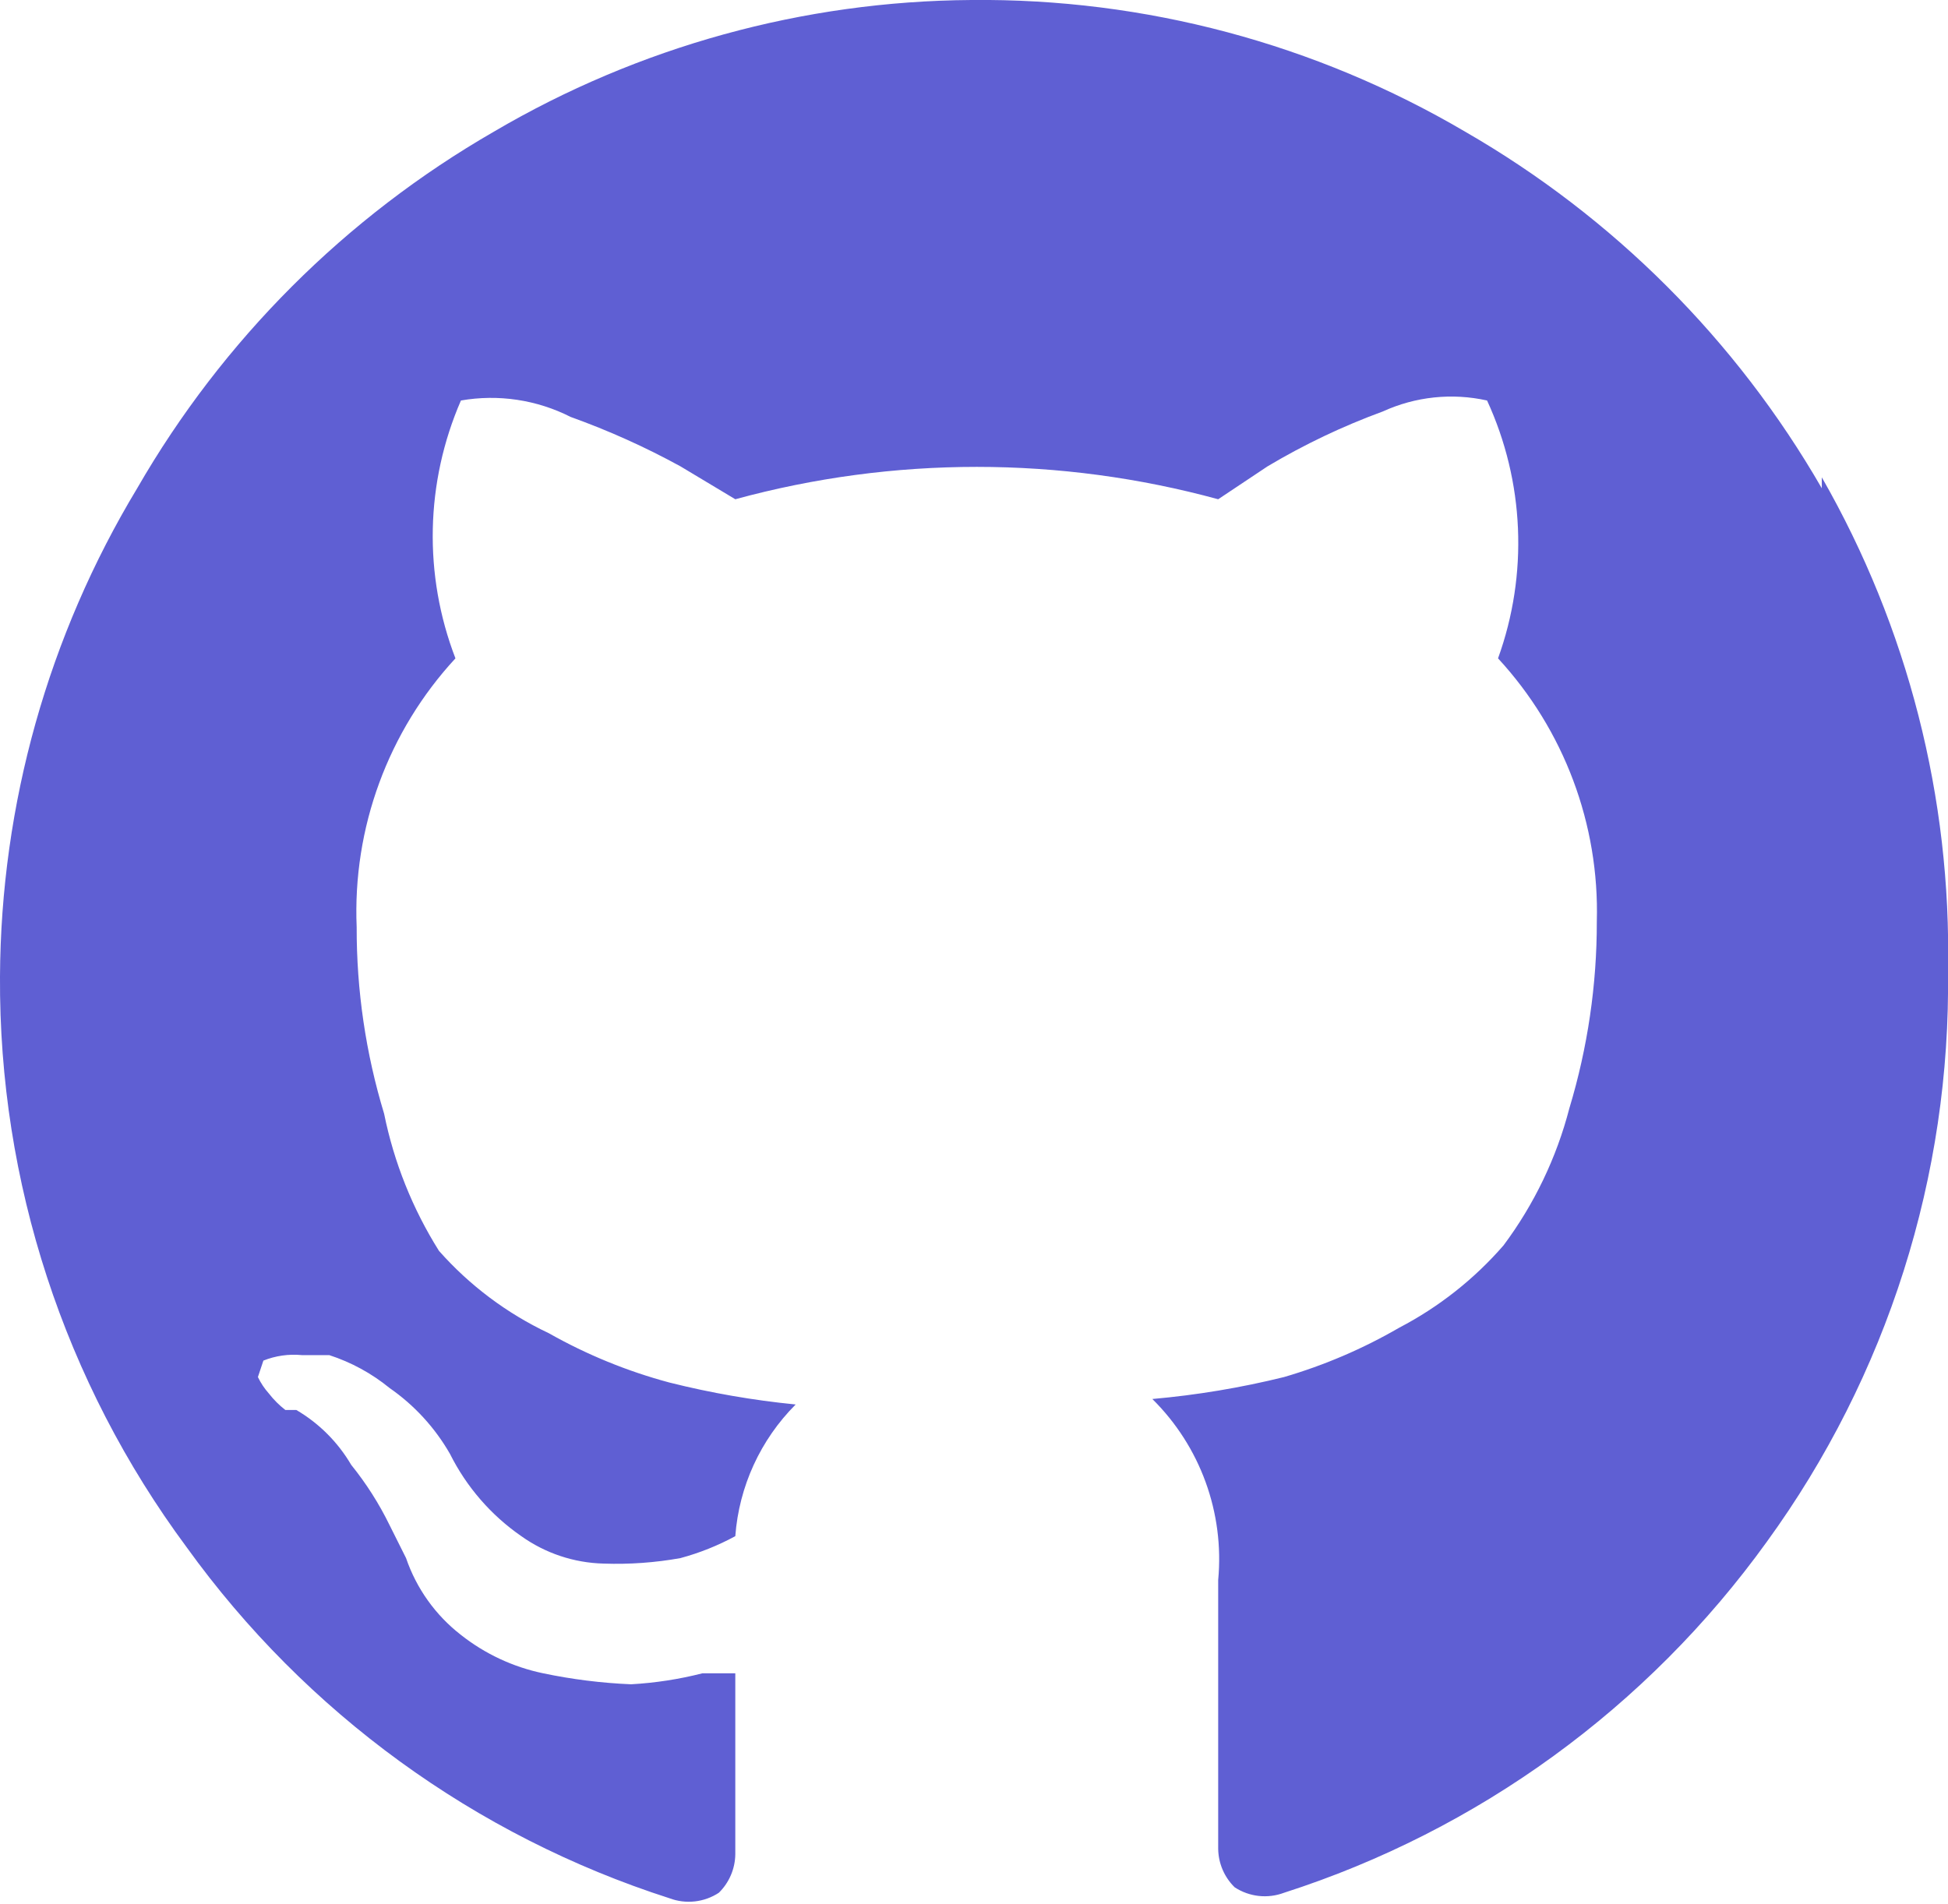
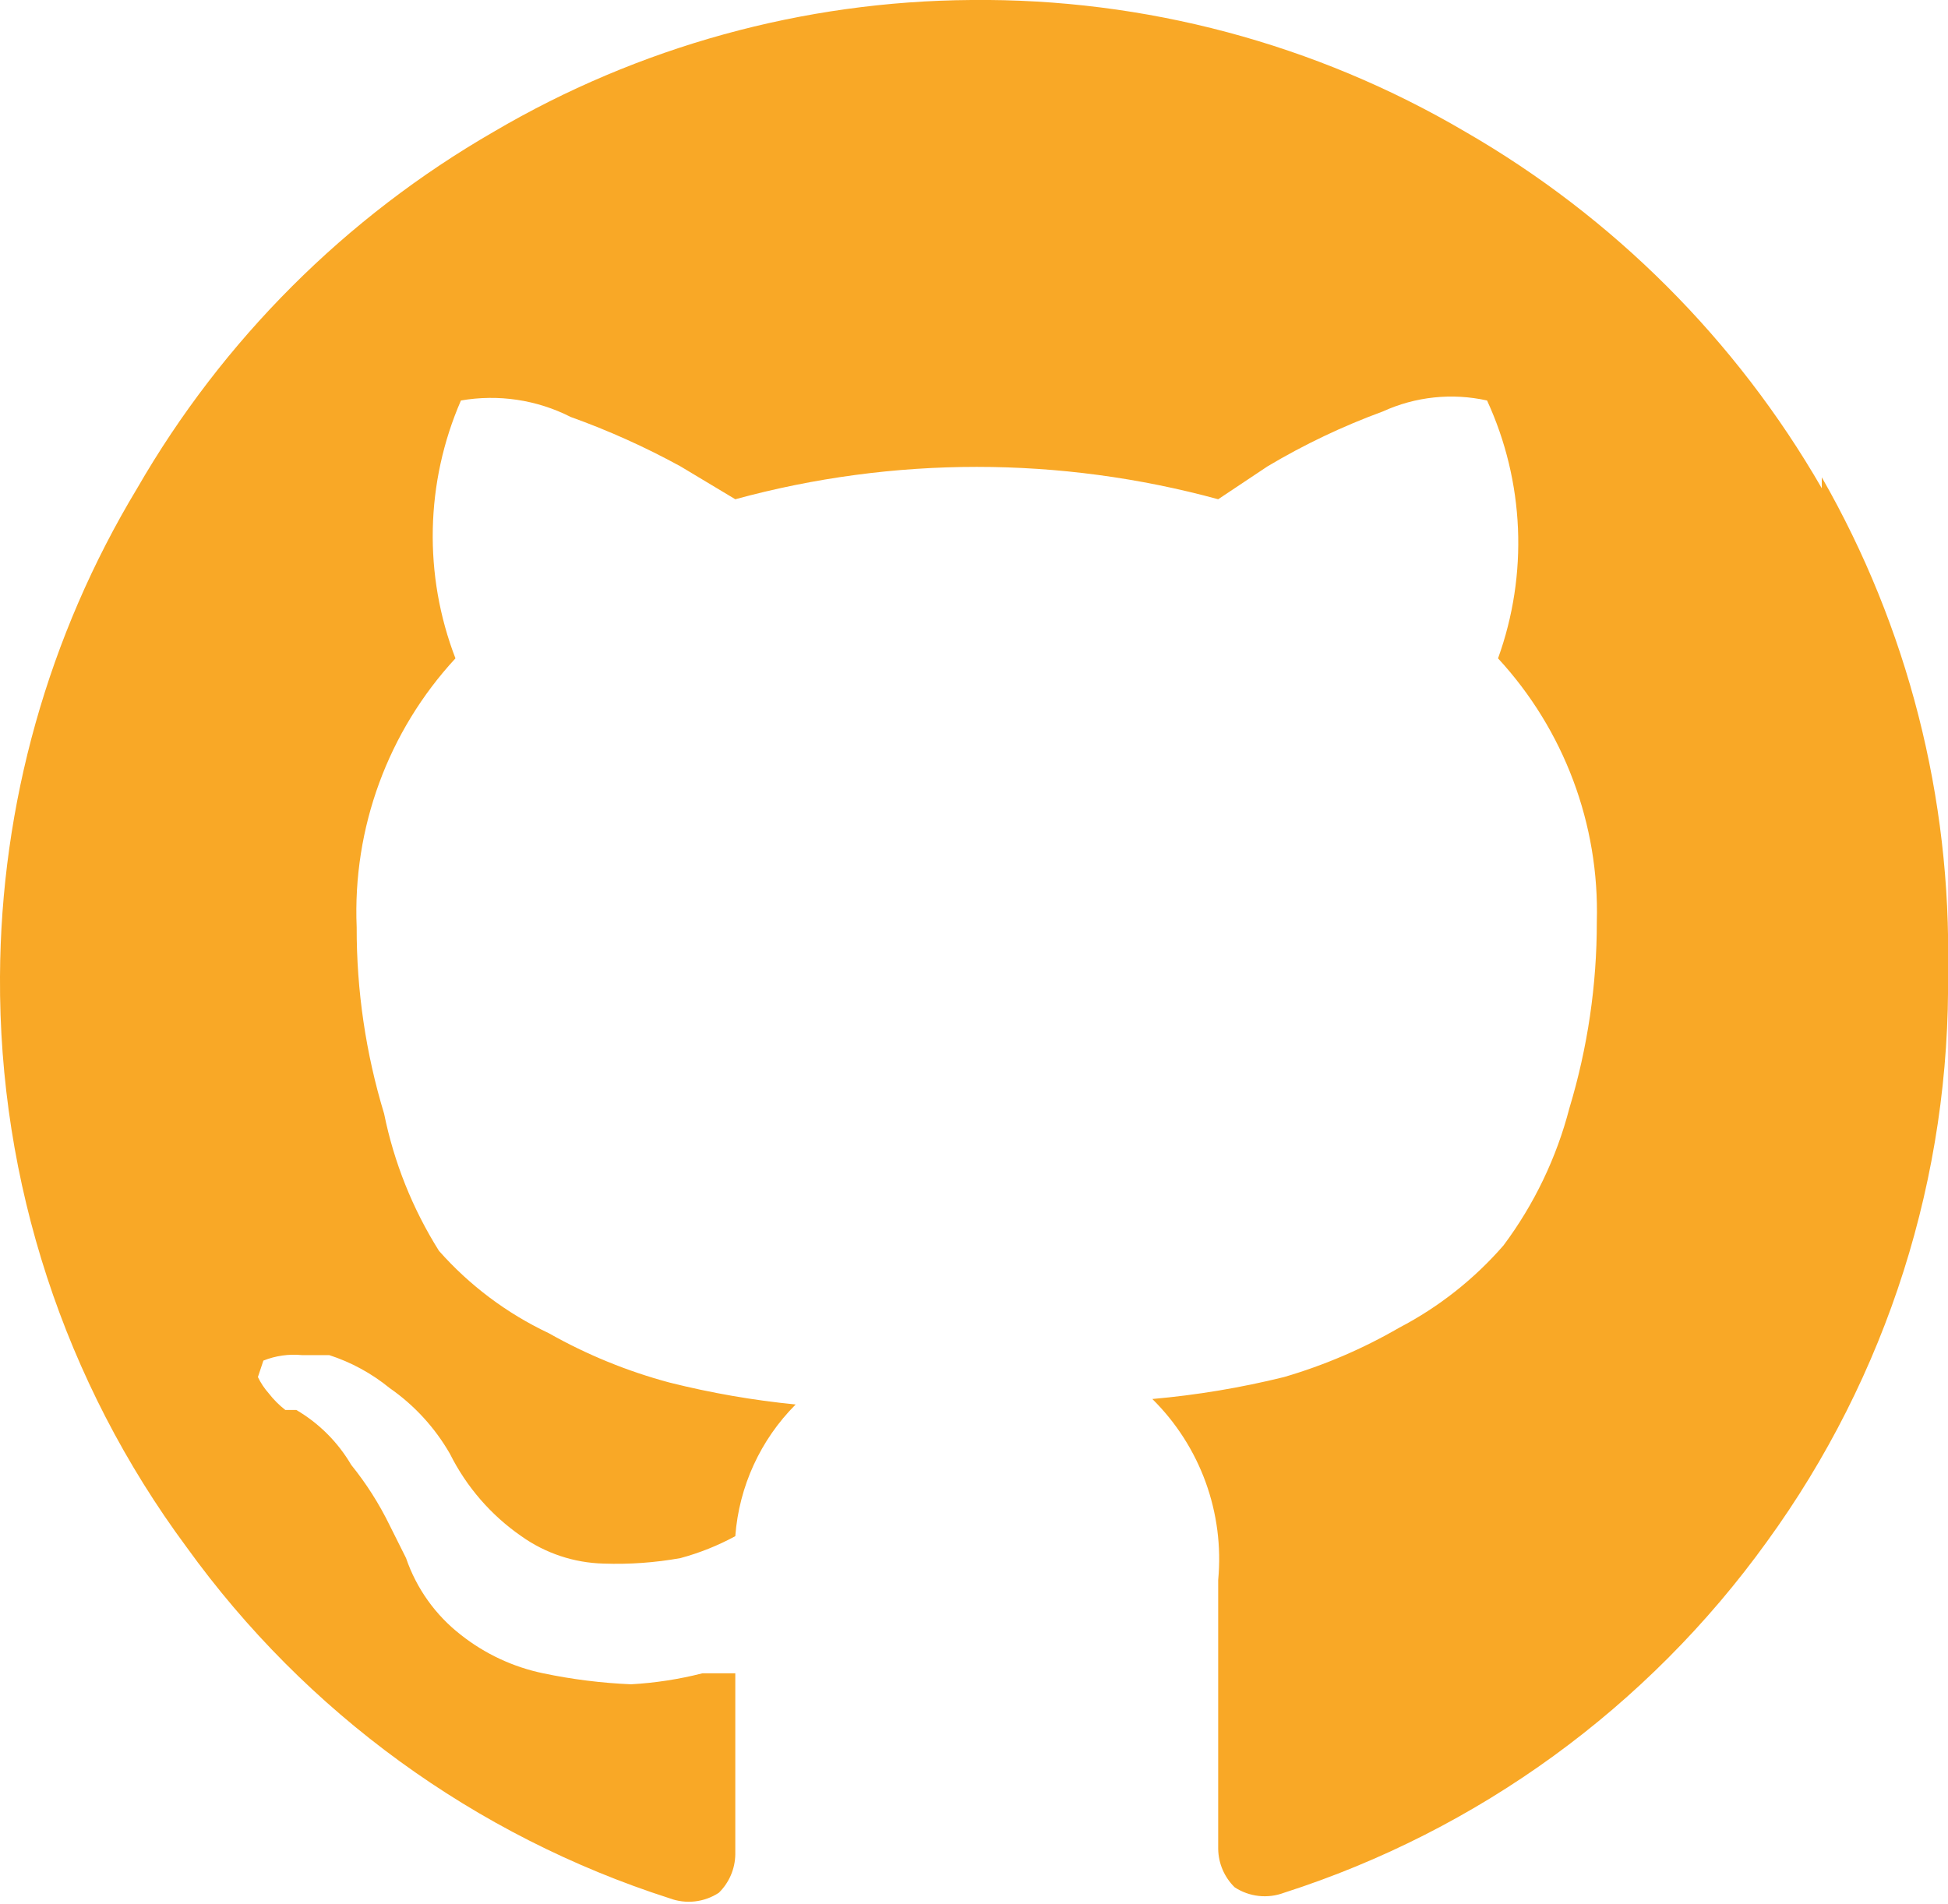
- <svg xmlns="http://www.w3.org/2000/svg" id="svg4" version="1.1" viewBox="0 0 35.5 34.7">
-   <defs id="defs8" />
-   <path style="fill:#5f5fd3" id="path2" data-name="Path 291" d="M33.2 8.9a17.7 17.7 0 0 0-6.5-6.5 17.4 17.4 0 0 0-9-2.4A17.4 17.4 0 0 0 9 2.4a17.7 17.7 0 0 0-6.5 6.5A17.4 17.4 0 0 0 0 17.8a17.3 17.3 0 0 0 3.4 10.4 17.4 17.4 0 0 0 8.8 6.4 1 1 0 0 0 .9-.1 1 1 0 0 0 .3-.7v-1.3-2h-.6a6.8 6.8 0 0 1-1.3.2 9.8 9.8 0 0 1-1.6-.2 3.6 3.6 0 0 1-1.5-.7 3 3 0 0 1-1-1.4l-.3-.6a5.8 5.8 0 0 0-.7-1.1 2.8 2.8 0 0 0-1-1h-.2a1.7 1.7 0 0 1-.3-.3 1.3 1.3 0 0 1-.2-.3l.1-.3a1.5 1.5 0 0 1 .7-.1H6a3.4 3.4 0 0 1 1.1.6 3.7 3.7 0 0 1 1.1 1.2A4 4 0 0 0 9.5 28a2.7 2.7 0 0 0 1.5.5 6.6 6.6 0 0 0 1.4-.1 4.6 4.6 0 0 0 1-.4 3.8 3.8 0 0 1 1.1-2.4 15.8 15.8 0 0 1-2.3-.4 9.4 9.4 0 0 1-2.2-.9A6.2 6.2 0 0 1 8 22.8 7.5 7.5 0 0 1 7 20.3a11.6 11.6 0 0 1-.5-3.4A6.8 6.8 0 0 1 8.3 12a6.2 6.2 0 0 1 .1-4.7 3.2 3.2 0 0 1 2 .3 14 14 0 0 1 2 .9l1 .6a16.7 16.7 0 0 1 8.8 0l.9-.6a12.5 12.5 0 0 1 2.1-1 3 3 0 0 1 1.9-.2 6.2 6.2 0 0 1 .2 4.7 6.8 6.8 0 0 1 1.8 4.8 11.7 11.7 0 0 1-.5 3.4 7.2 7.2 0 0 1-1.2 2.5 6.5 6.5 0 0 1-1.9 1.5 9.5 9.5 0 0 1-2.1.9 15.8 15.8 0 0 1-2.4.4 4.1 4.1 0 0 1 1.2 3.3v4.9a1 1 0 0 0 .3.7 1 1 0 0 0 .9.1 17.4 17.4 0 0 0 8.8-6.4 17.3 17.3 0 0 0 3.3-10.4 17.4 17.4 0 0 0-2.3-9z" fill="#F9A826" />
+ <svg xmlns="http://www.w3.org/2000/svg" viewBox="0 0 35.5 34.7">
+   <path fill="#F9A826" d="M33.2 8.9a17.7 17.7 0 0 0-6.5-6.5 17.4 17.4 0 0 0-9-2.4A17.4 17.4 0 0 0 9 2.4a17.7 17.7 0 0 0-6.5 6.5A17.4 17.4 0 0 0 0 17.8a17.3 17.3 0 0 0 3.4 10.4 17.4 17.4 0 0 0 8.8 6.4 1 1 0 0 0 .9-.1 1 1 0 0 0 .3-.7v-1.3-2h-.6a6.8 6.8 0 0 1-1.3.2 9.8 9.8 0 0 1-1.6-.2 3.6 3.6 0 0 1-1.5-.7 3 3 0 0 1-1-1.4l-.3-.6a5.8 5.8 0 0 0-.7-1.1 2.8 2.8 0 0 0-1-1h-.2a1.7 1.7 0 0 1-.3-.3 1.3 1.3 0 0 1-.2-.3l.1-.3a1.5 1.5 0 0 1 .7-.1H6a3.4 3.4 0 0 1 1.1.6 3.7 3.7 0 0 1 1.1 1.2A4 4 0 0 0 9.5 28a2.7 2.7 0 0 0 1.5.5 6.6 6.6 0 0 0 1.4-.1 4.6 4.6 0 0 0 1-.4 3.8 3.8 0 0 1 1.1-2.4 15.8 15.8 0 0 1-2.3-.4 9.4 9.4 0 0 1-2.2-.9A6.2 6.2 0 0 1 8 22.8 7.5 7.5 0 0 1 7 20.3a11.6 11.6 0 0 1-.5-3.4A6.8 6.8 0 0 1 8.3 12a6.2 6.2 0 0 1 .1-4.7 3.2 3.2 0 0 1 2 .3 14 14 0 0 1 2 .9l1 .6a16.7 16.7 0 0 1 8.8 0l.9-.6a12.5 12.5 0 0 1 2.1-1 3 3 0 0 1 1.9-.2 6.2 6.2 0 0 1 .2 4.7 6.8 6.8 0 0 1 1.8 4.8 11.7 11.7 0 0 1-.5 3.4 7.2 7.2 0 0 1-1.2 2.5 6.5 6.5 0 0 1-1.9 1.5 9.5 9.5 0 0 1-2.1.9 15.8 15.8 0 0 1-2.4.4 4.1 4.1 0 0 1 1.2 3.3v4.9a1 1 0 0 0 .3.7 1 1 0 0 0 .9.1 17.4 17.4 0 0 0 8.8-6.4 17.3 17.3 0 0 0 3.3-10.4 17.4 17.4 0 0 0-2.3-9z" data-name="Path 291" />
</svg>
